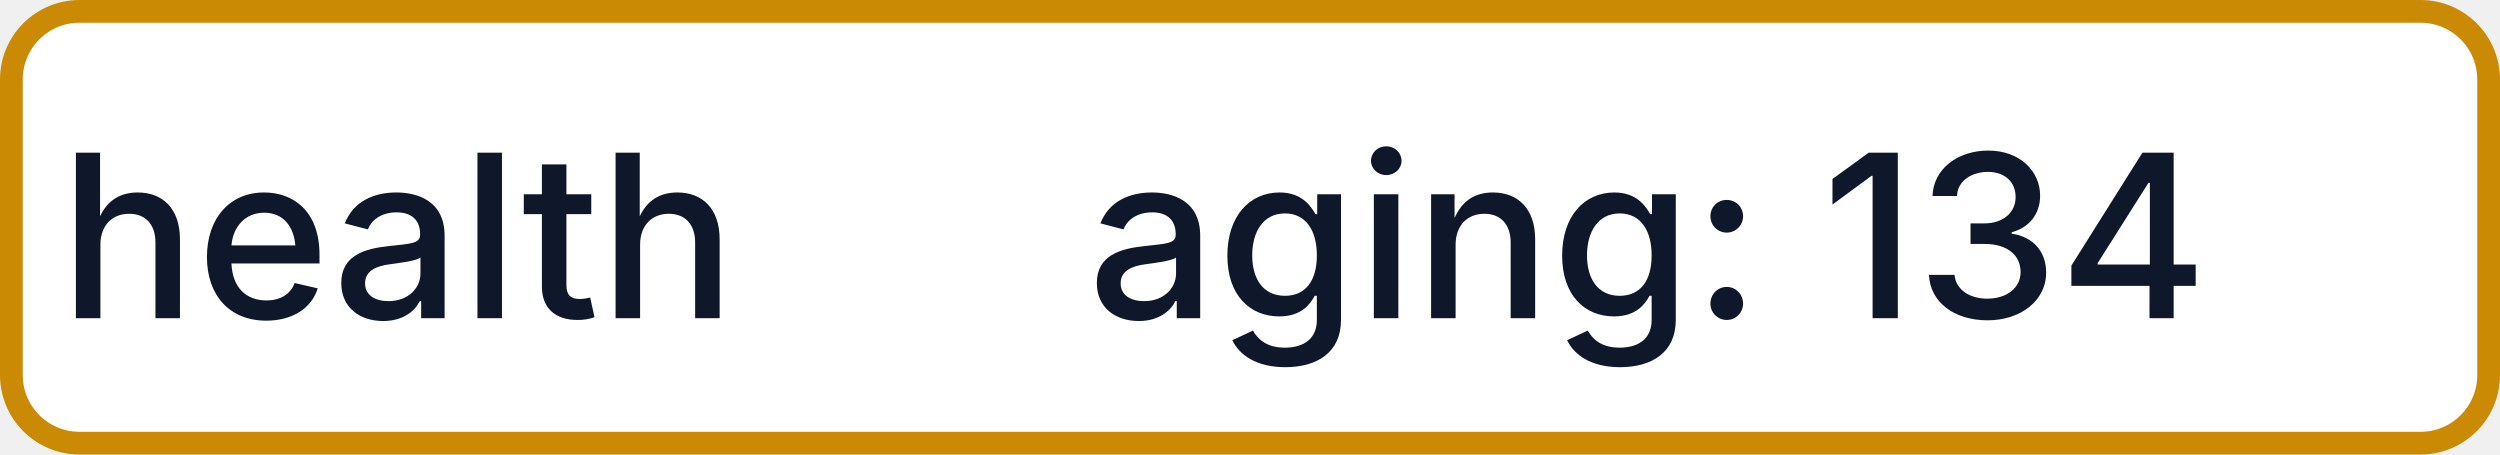
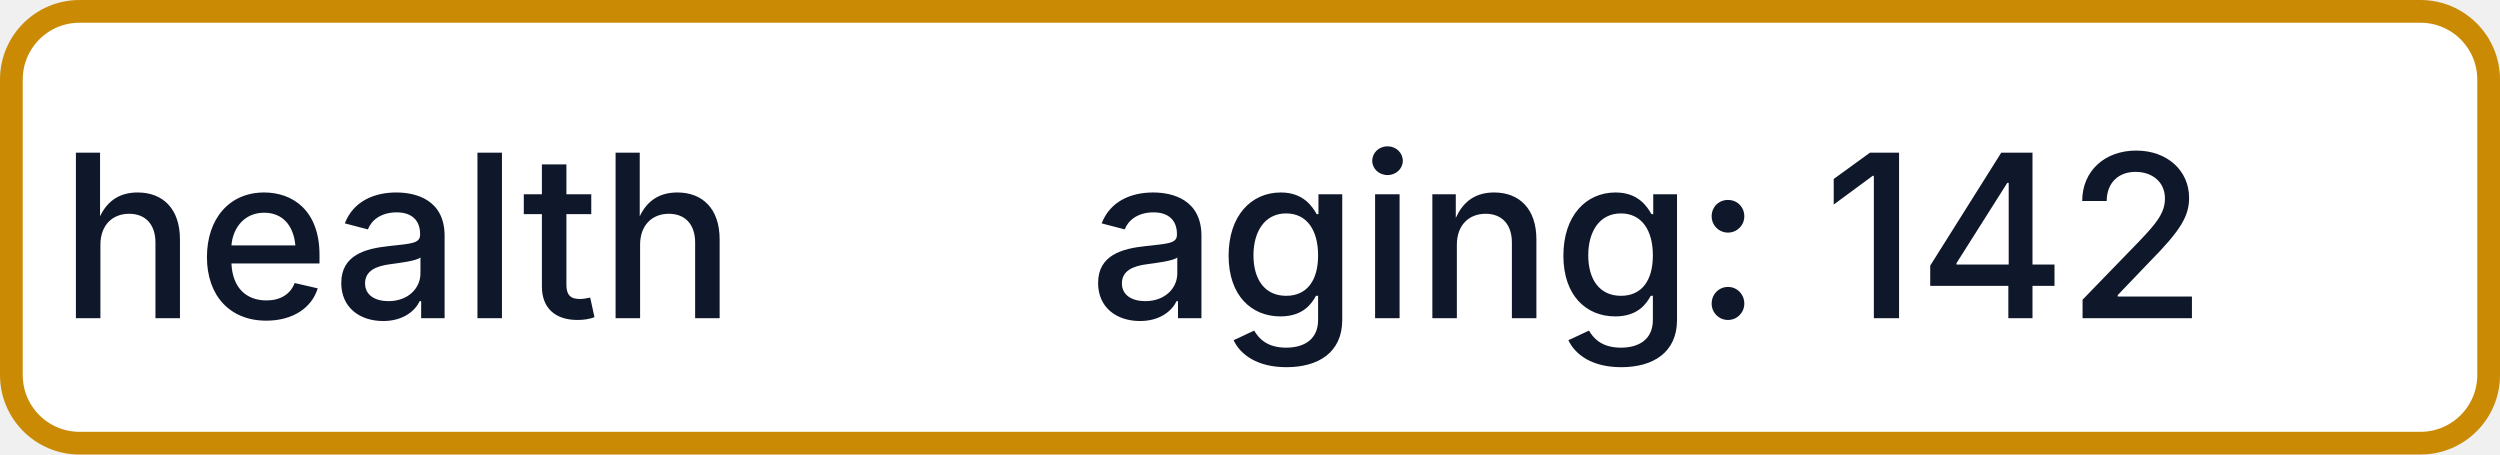
- <svg xmlns="http://www.w3.org/2000/svg" width="110" height="20" role="img" aria-label="health: aging: 134">
+ <svg xmlns="http://www.w3.org/2000/svg" width="110" height="20" role="img" aria-label="health: aging: 142">
  <rect x="0.5" y="0.5" width="109" height="19" rx="3" fill="#FFFFFF" stroke="#CA8A04" stroke-width="1" />
  <g fill="#0F172A" text-anchor="middle" font-family="-apple-system,BlinkMacSystemFont,Segoe UI,sans-serif" font-size="10" font-weight="500">
    <text x="17.5" y="14">health</text>
-     <text x="72.5" y="14" textLength="68" lengthAdjust="spacingAndGlyphs">aging: 134</text>
+     <text x="72.5" y="14" textLength="68" lengthAdjust="spacingAndGlyphs">aging: 142</text>
  </g>
</svg>
